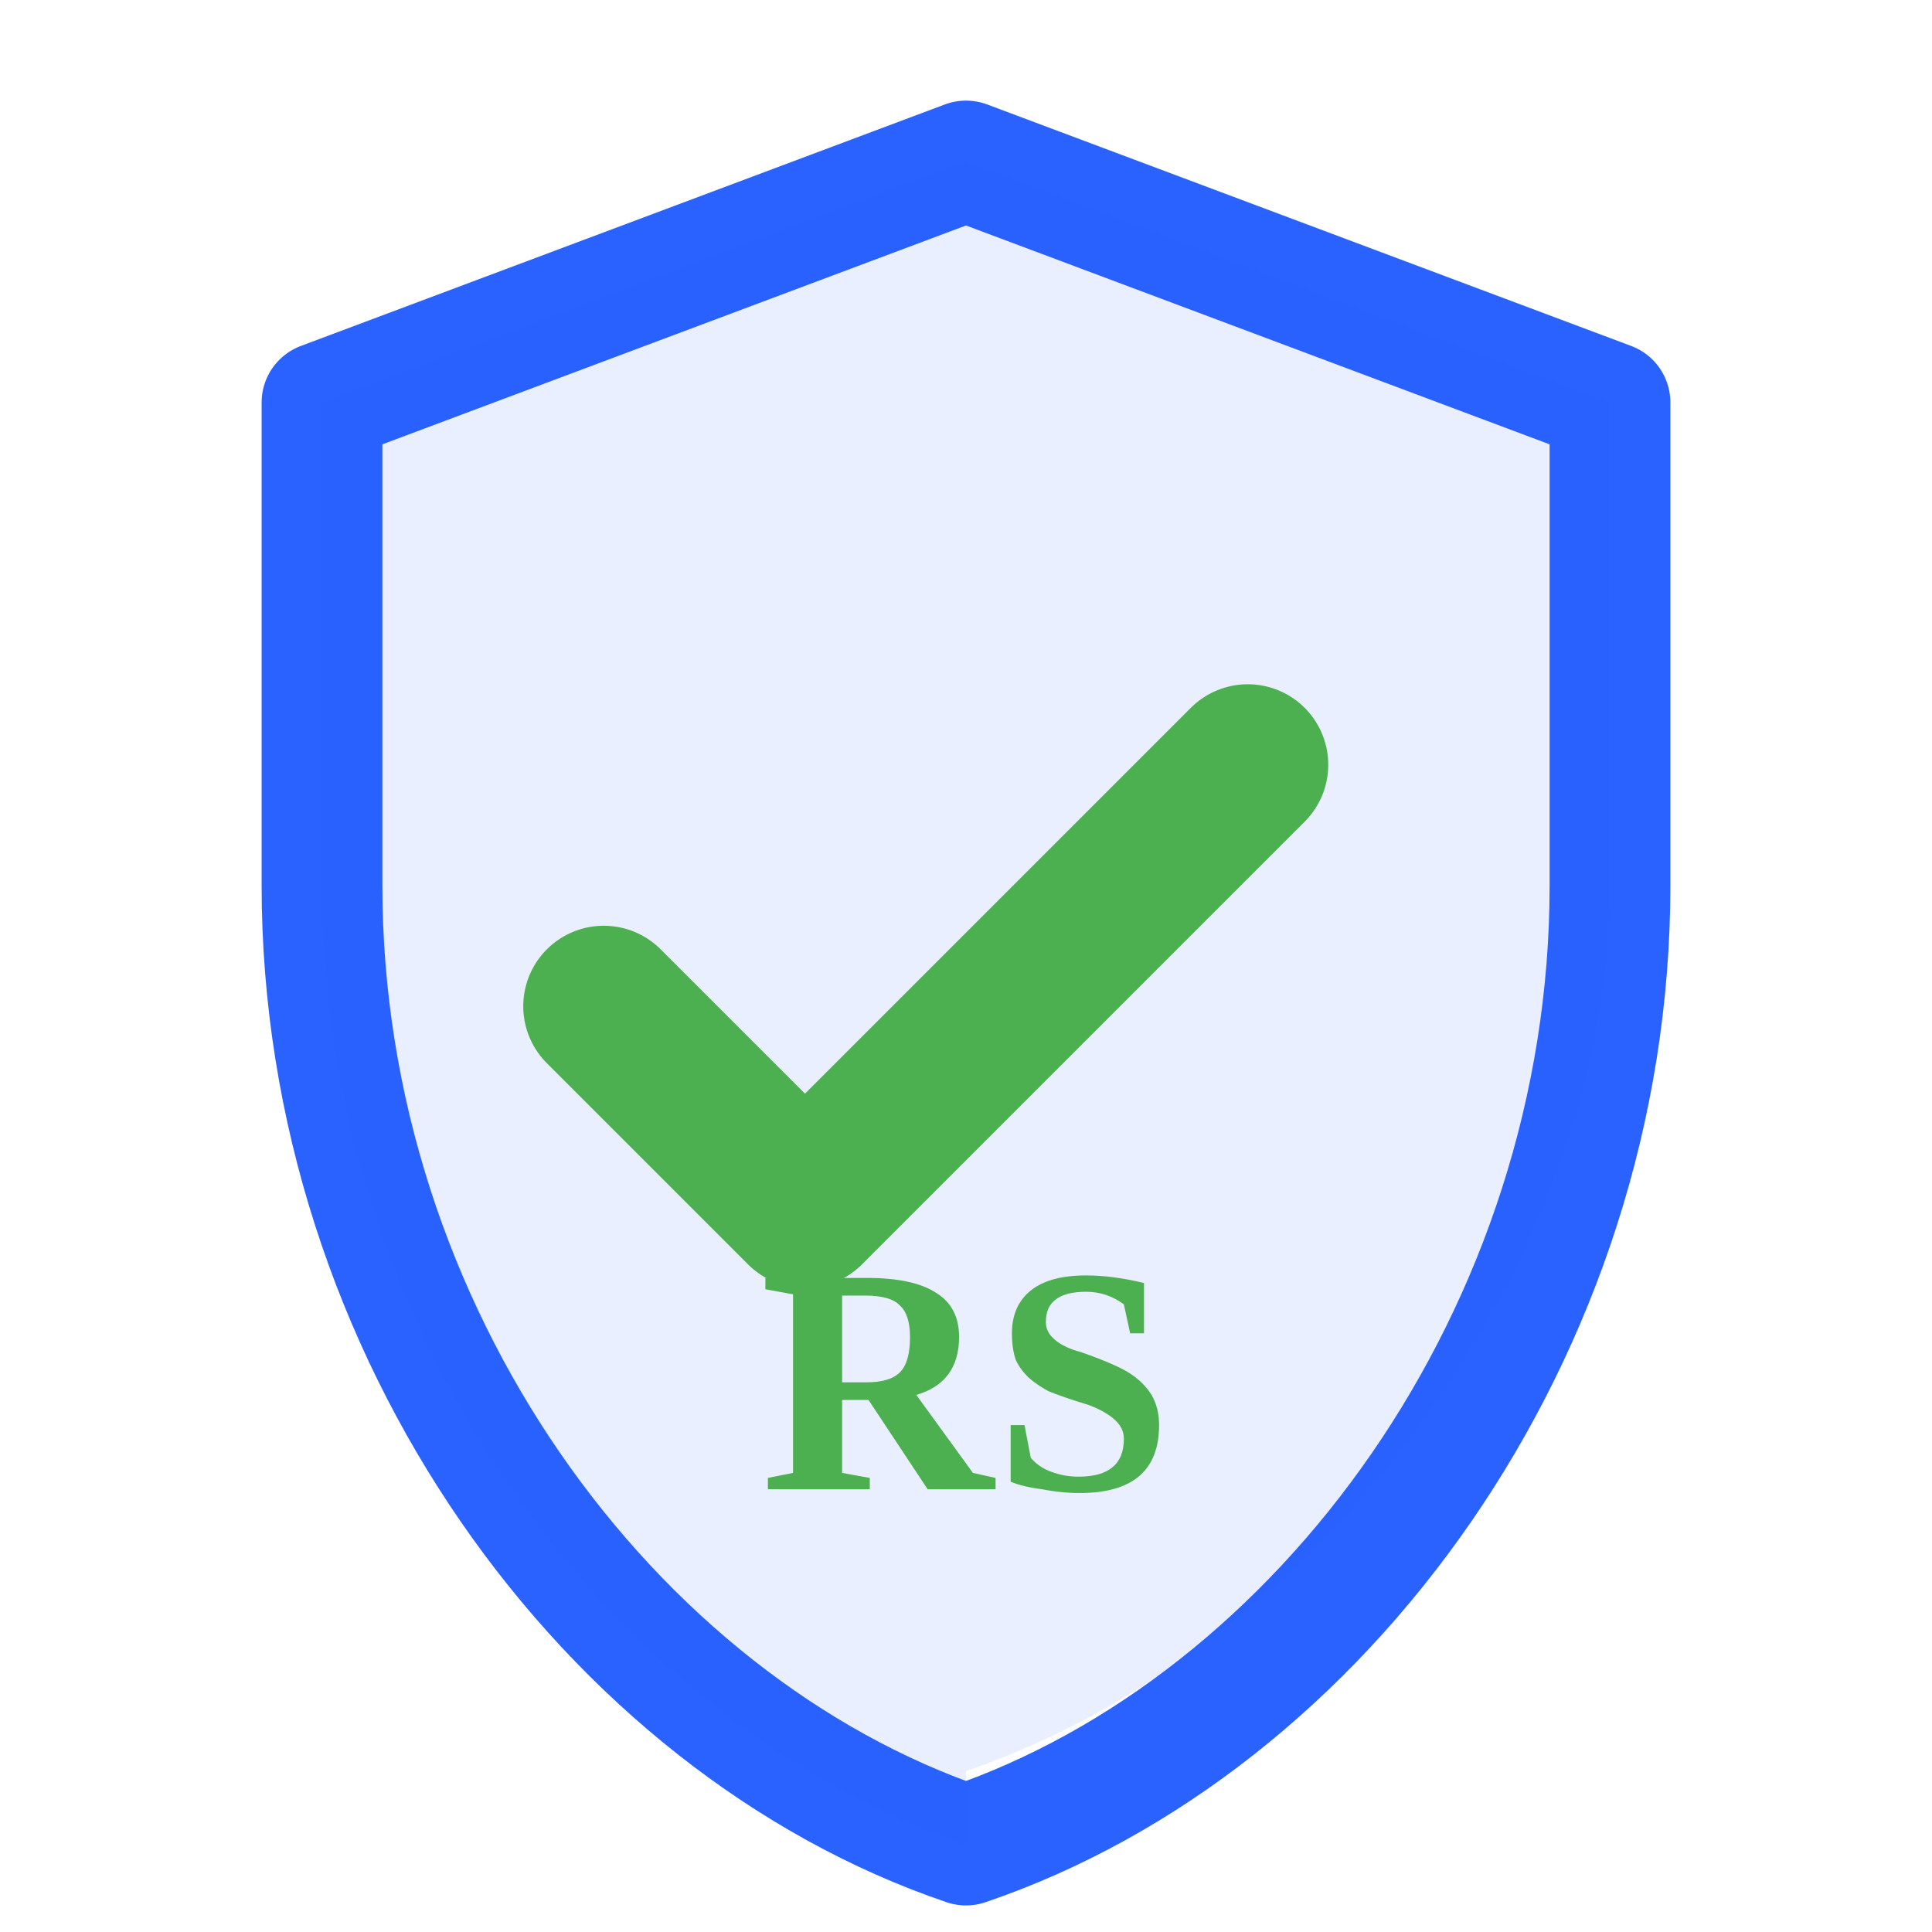
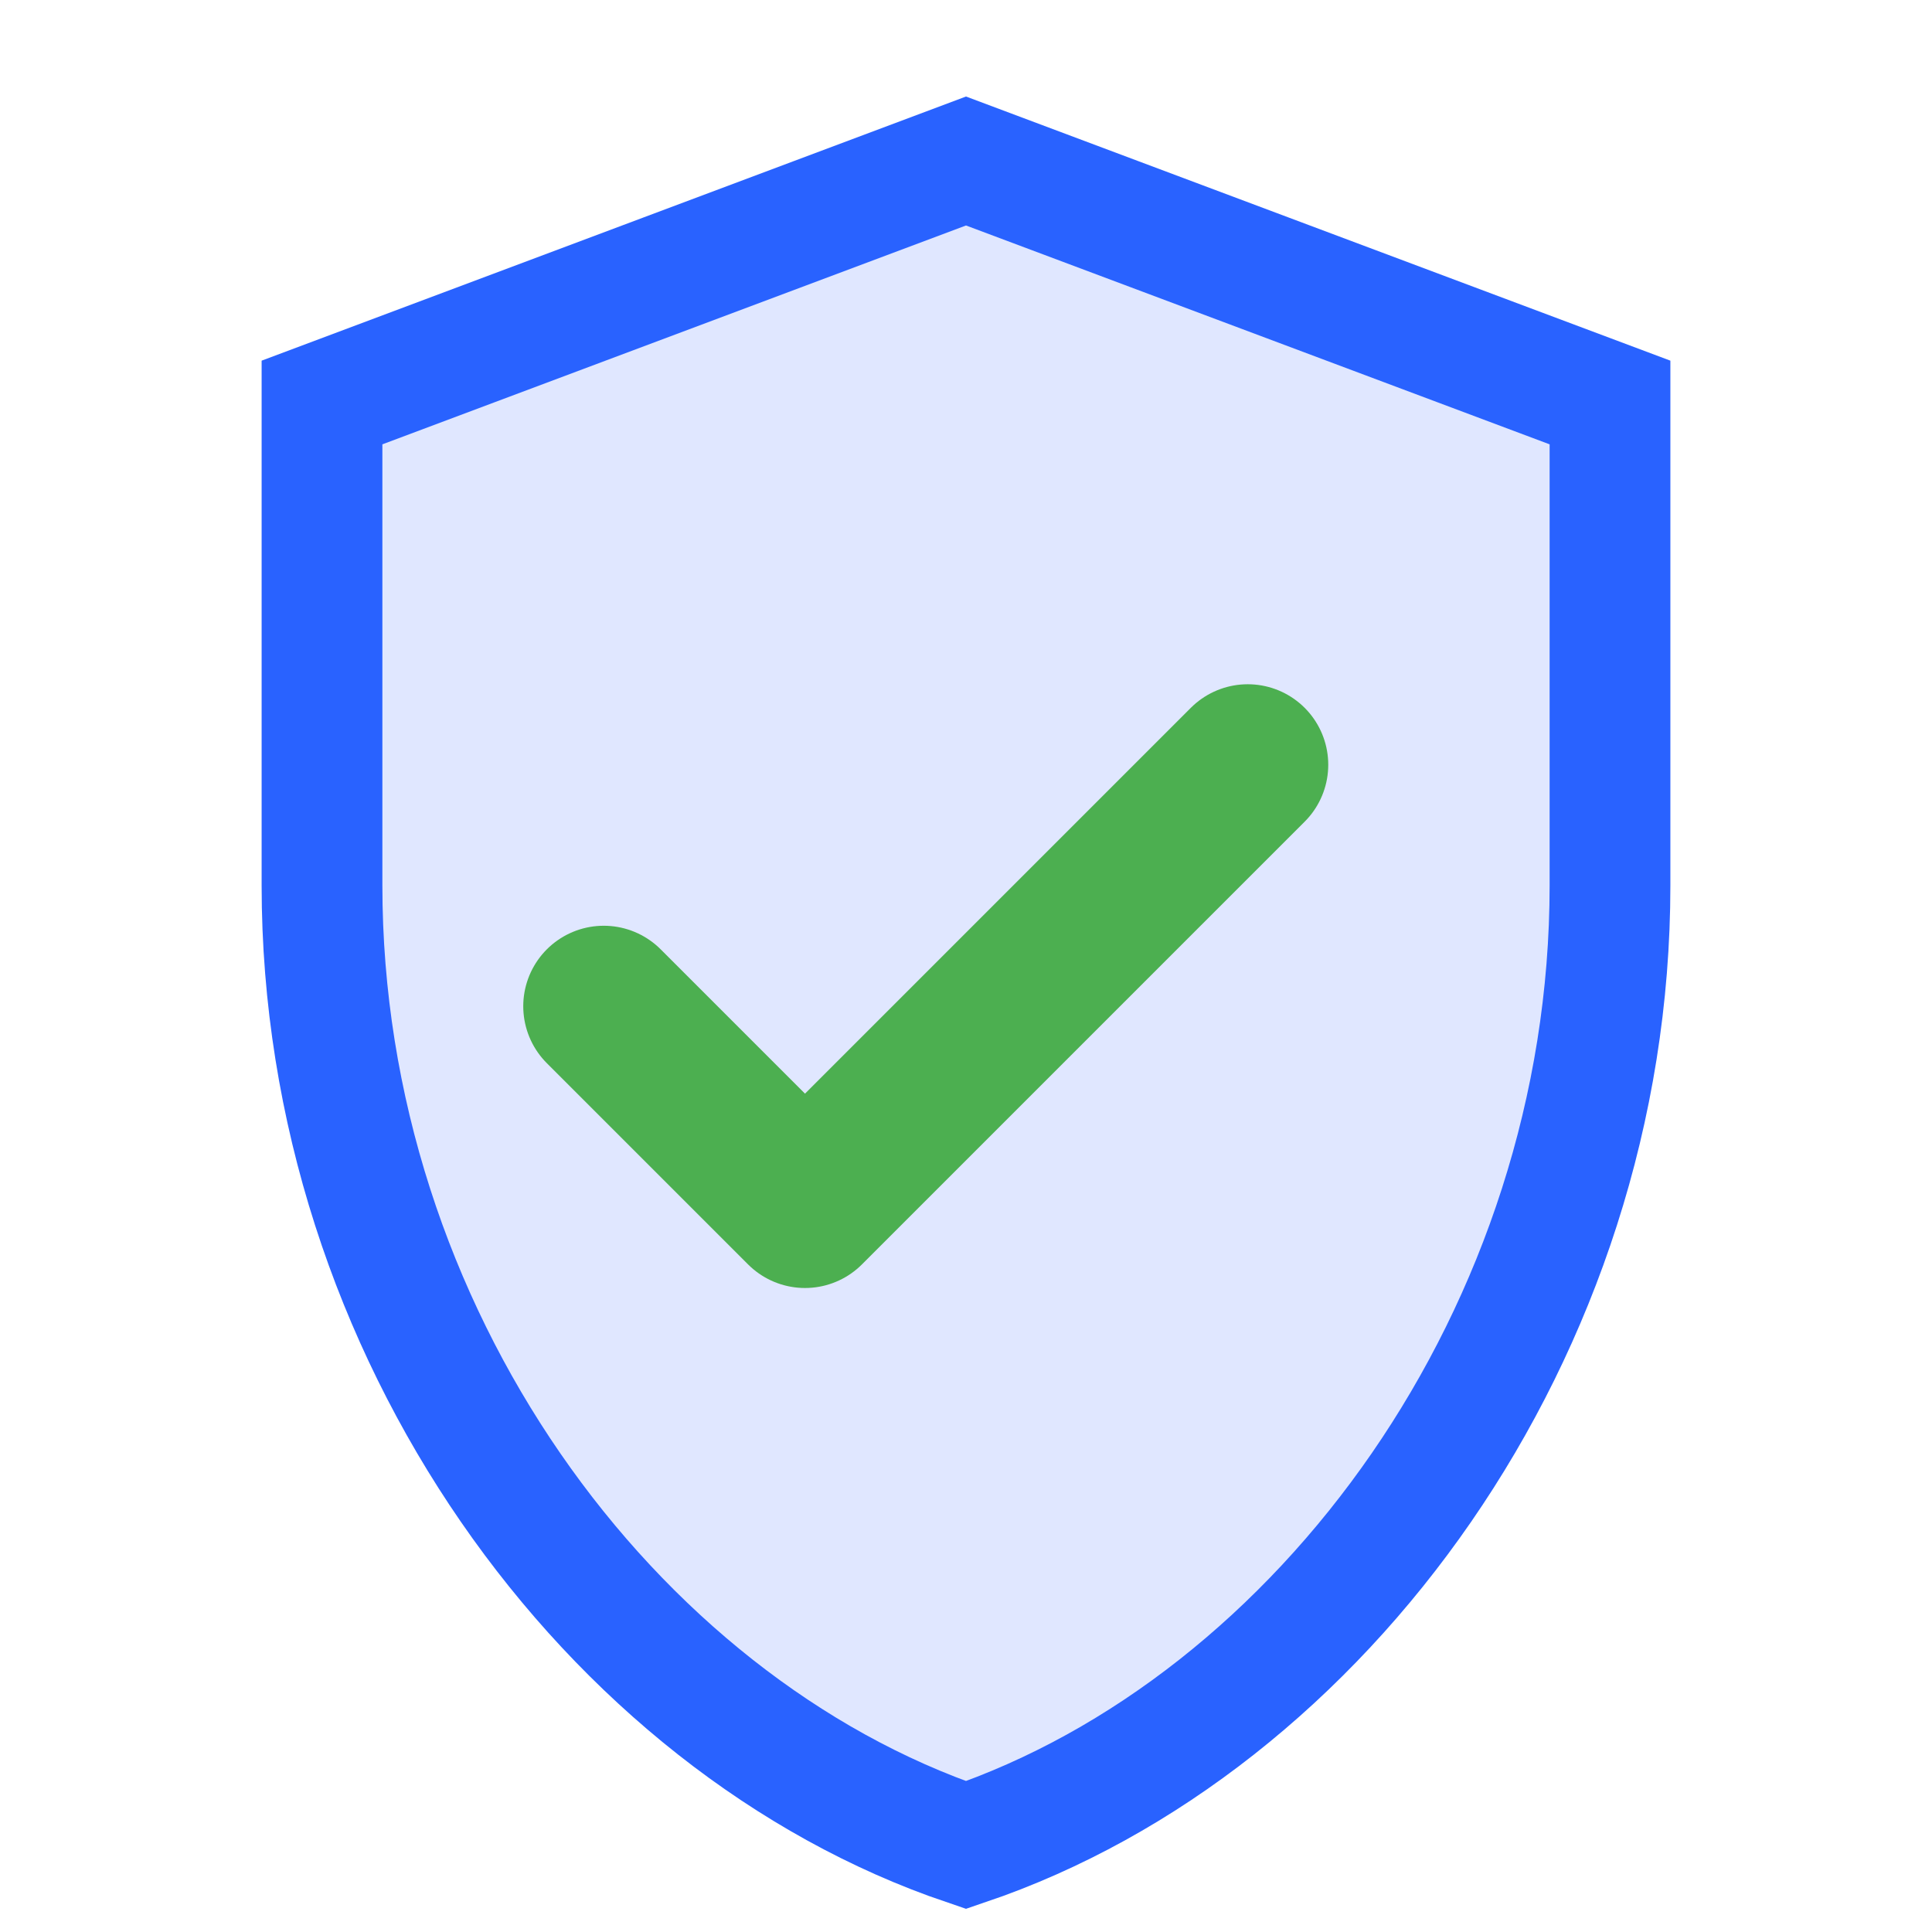
- <svg xmlns="http://www.w3.org/2000/svg" width="192" height="192" viewBox="0 0 24 24" fill="none">
-   <path d="M12 2L4 5v6c0 5.55 3.58 10.42 8 11.92 4.42-1.5 8-6.37 8-11.92V5l-8-3z" stroke="#2962FF" stroke-width="1.5" stroke-linecap="round" stroke-linejoin="round" />
-   <path d="M12 22C16.42 20.5 20 15.63 20 11V5l-8-3-8 3v6c0 5.55 3.58 10.42 8 11.92z" fill="#2962FF" fill-opacity="0.1" />
-   <path d="M15.5 9.5l-5.5 5.5-2.5-2.5" stroke="#4CAF50" stroke-width="2" stroke-linecap="round" stroke-linejoin="round" />
-   <text x="12" y="18.5" text-anchor="middle" font-size="4" font-weight="bold" fill="#4CAF50">RS</text>
+ <svg xmlns="http://www.w3.org/2000/svg" width="512" height="512" viewBox="0 0 24 24" fill="none">
+   <g>
+     <path d="M12 2L4 5v6c0 5.55 3.58 10.42 8 11.92 4.42-1.5 8-6.37 8-11.92V5l-8-3z" stroke="#2962FF" stroke-width="1.5" fill="#E0E7FF" />
+     <path d="M15.5 9.5l-5.5 5.5-2.5-2.5" stroke="#4CAF50" stroke-width="2" stroke-linecap="round" stroke-linejoin="round" />
+   </g>
</svg>
